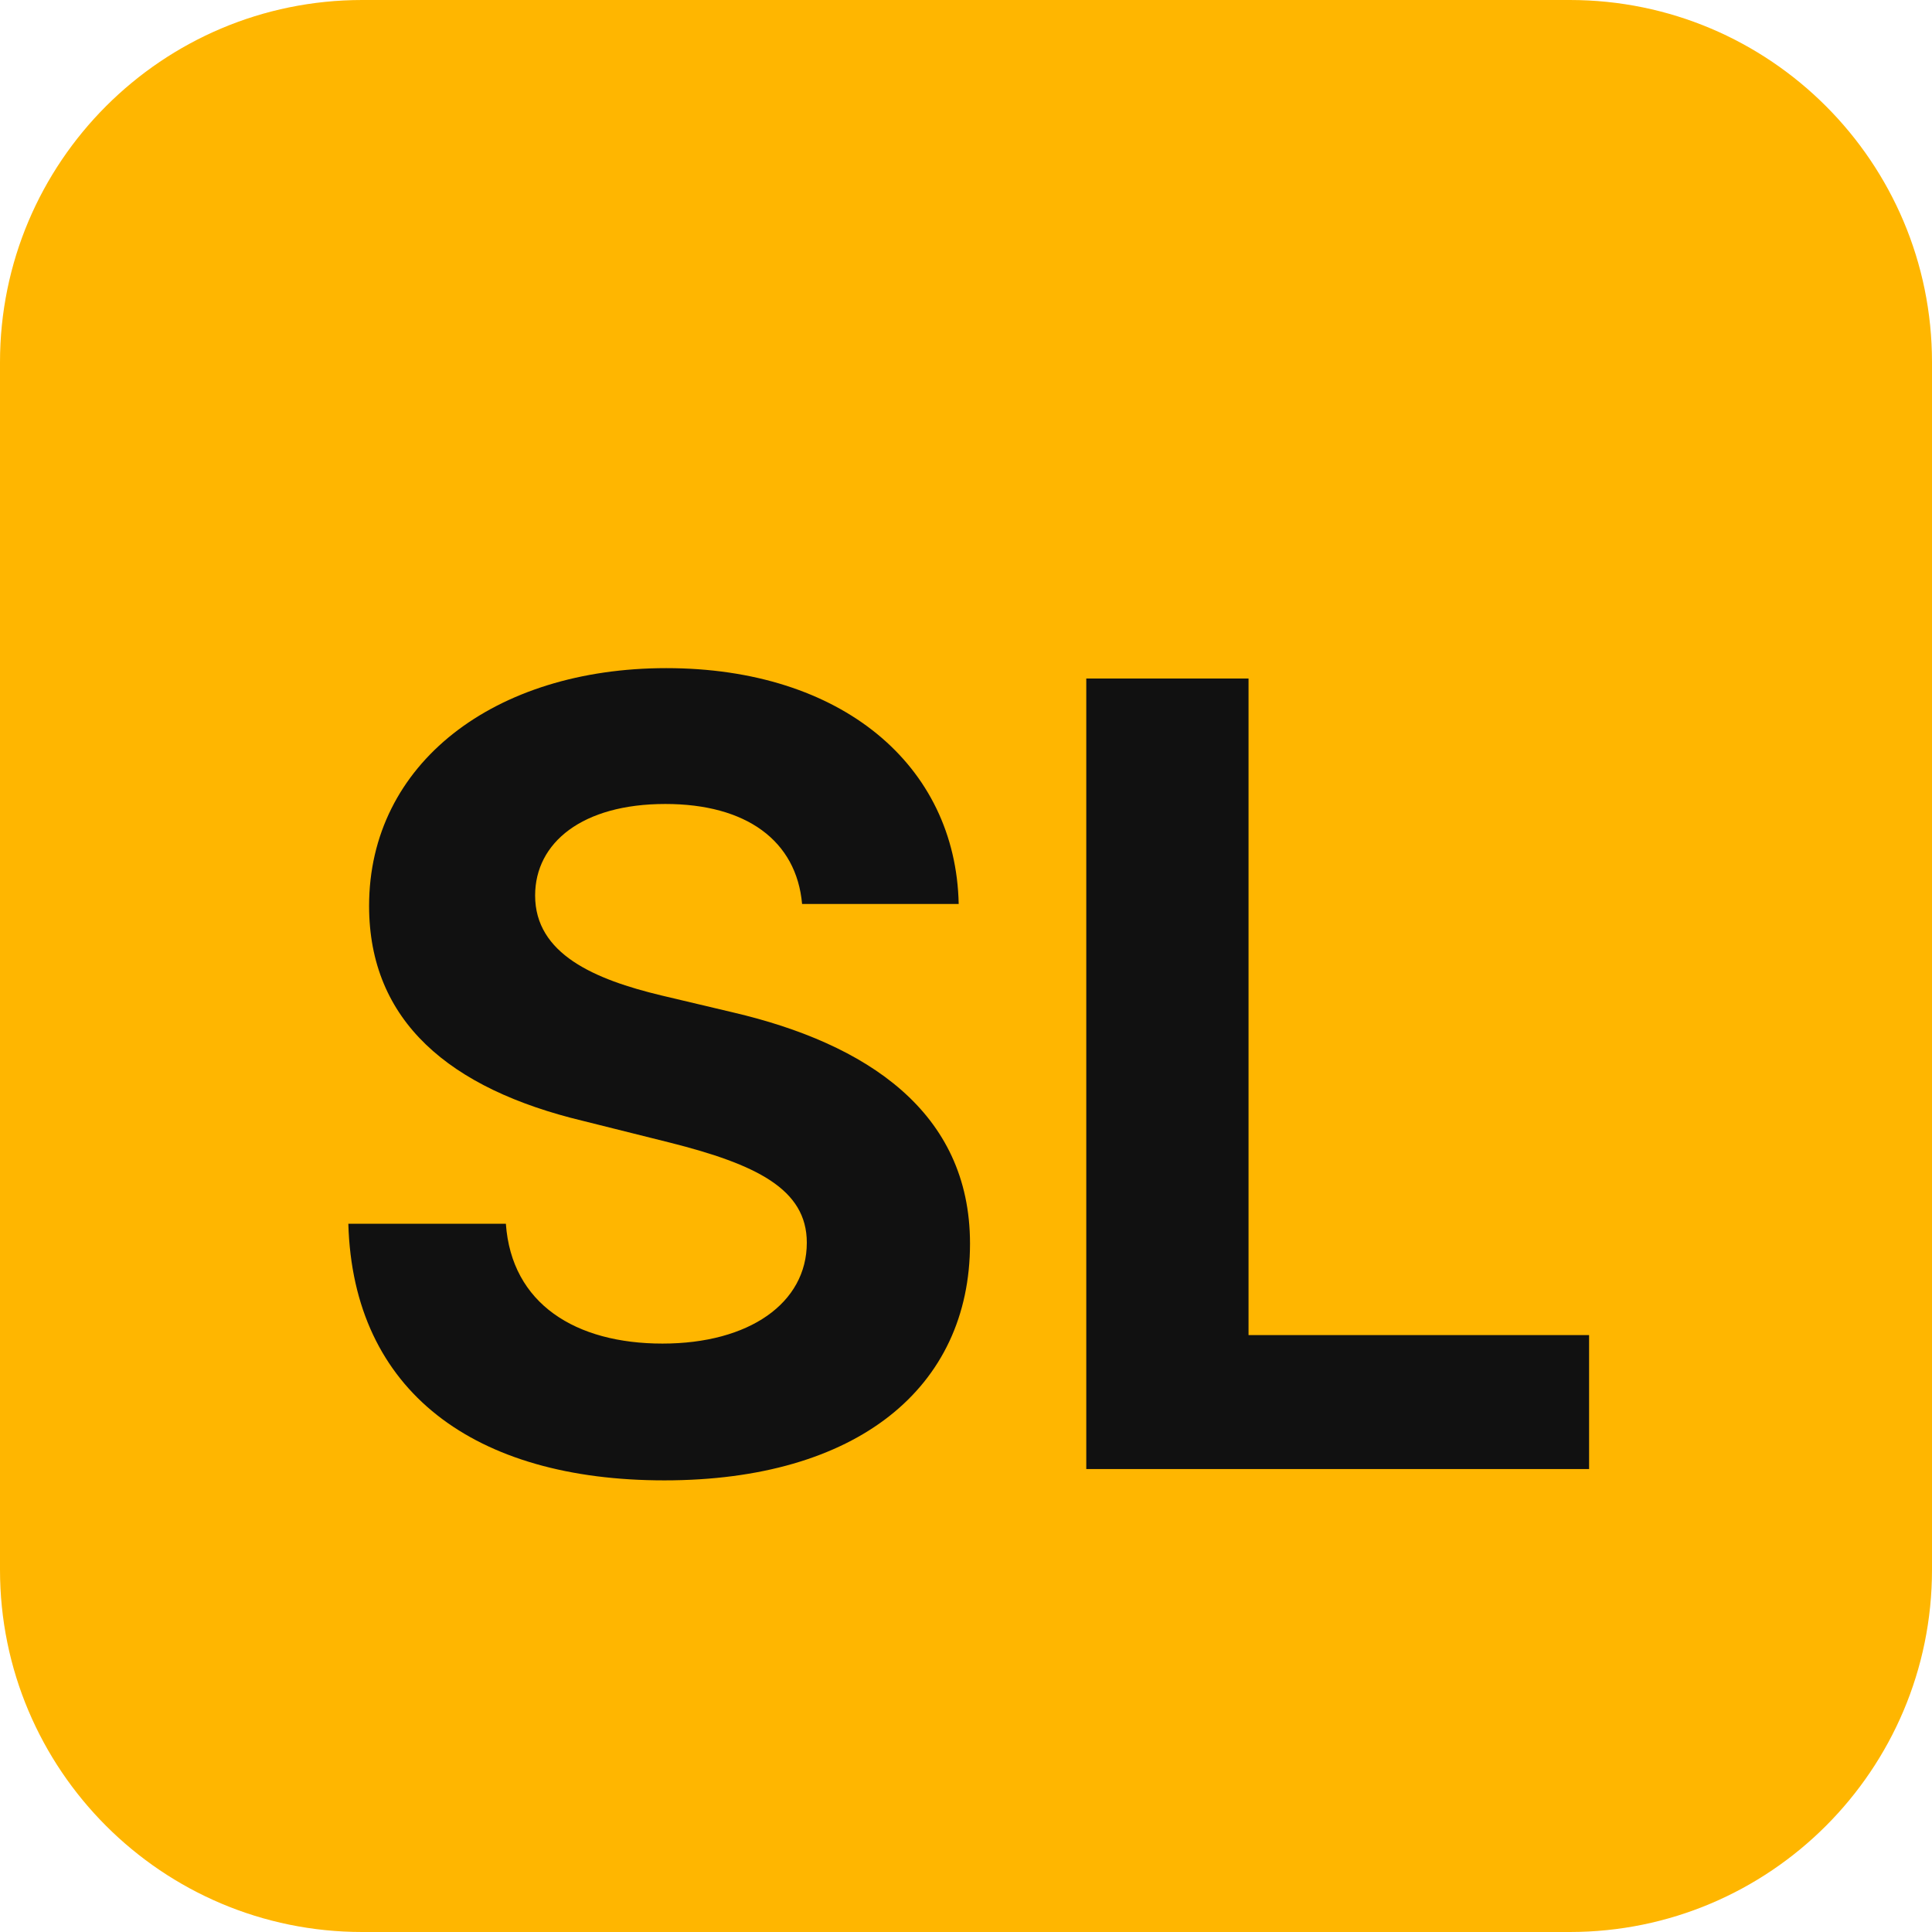
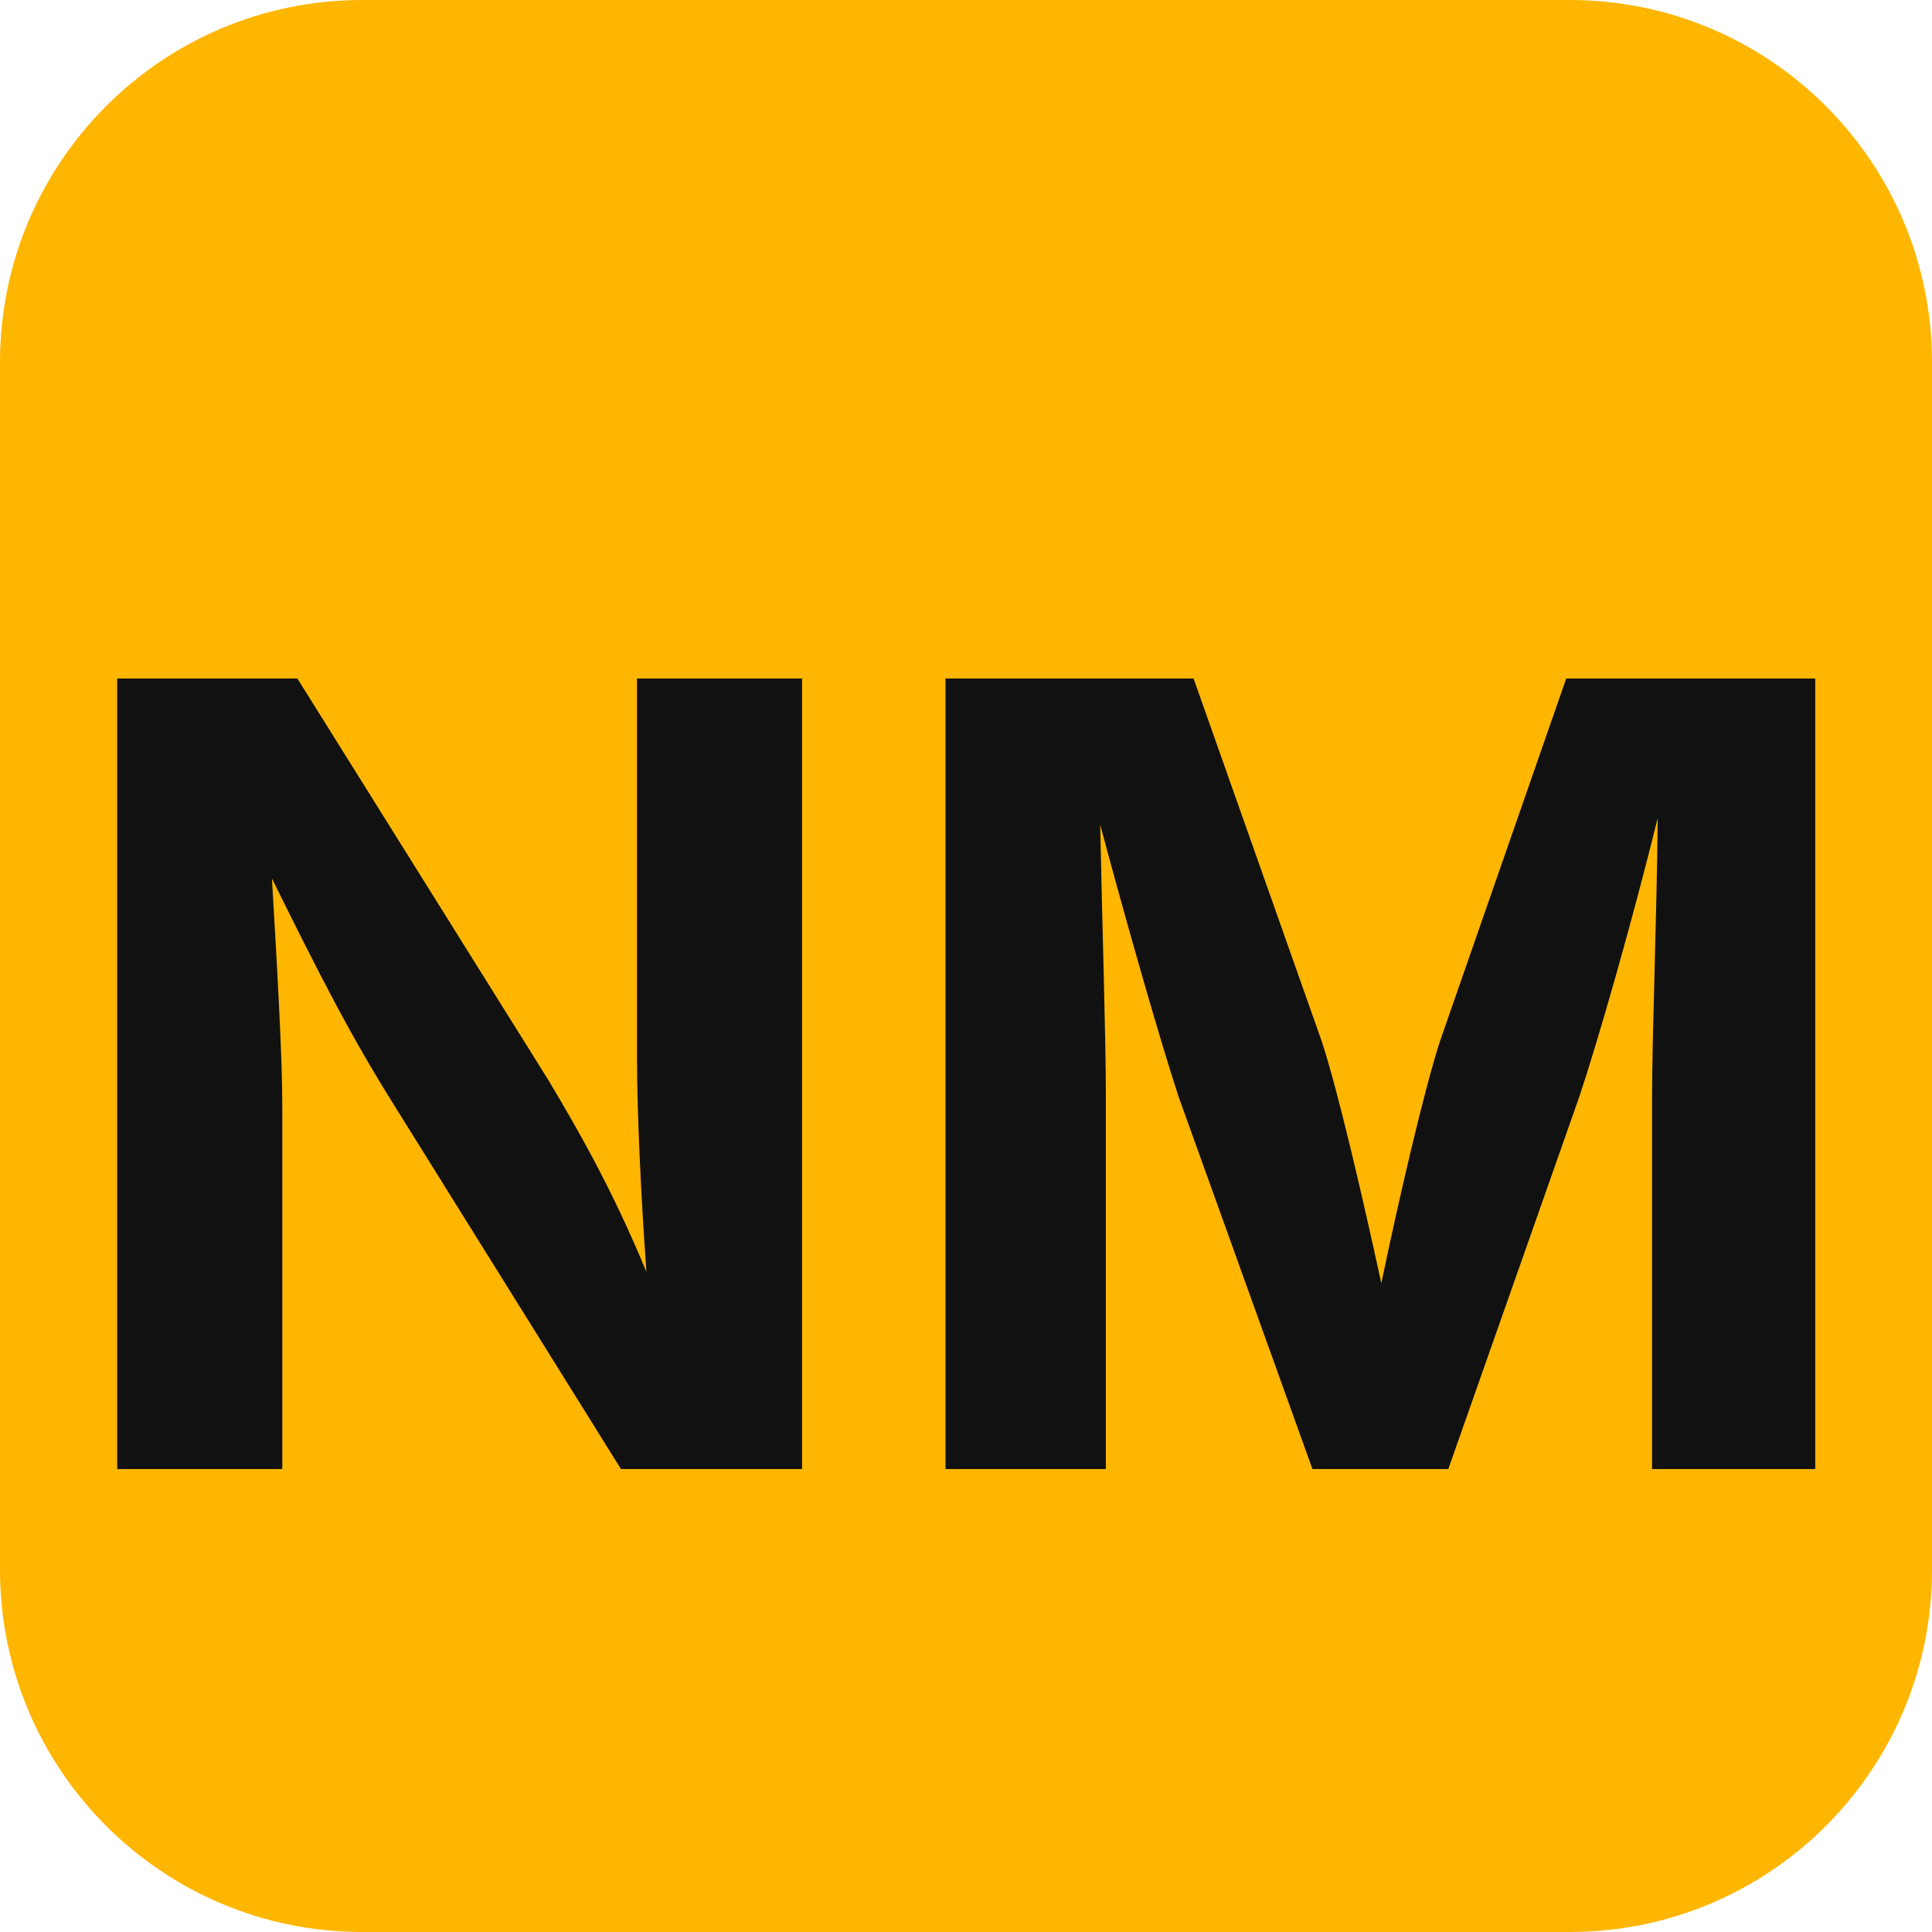
<svg xmlns="http://www.w3.org/2000/svg" width="32" height="32" viewBox="0 0 32 32">
  <rect width="32" height="32" rx="6" fill="#FFB600" />
-   <text x="50%" y="55%" dominant-baseline="middle" text-anchor="middle" font-family="Inter, sans-serif" font-size="18" fill="#111111" font-weight="700">SL</text>
+   <text x="50%" y="55%" dominant-baseline="middle" text-anchor="middle" font-family="Inter, sans-serif" font-size="18" fill="#111111" font-weight="700">NM</text>
</svg>
